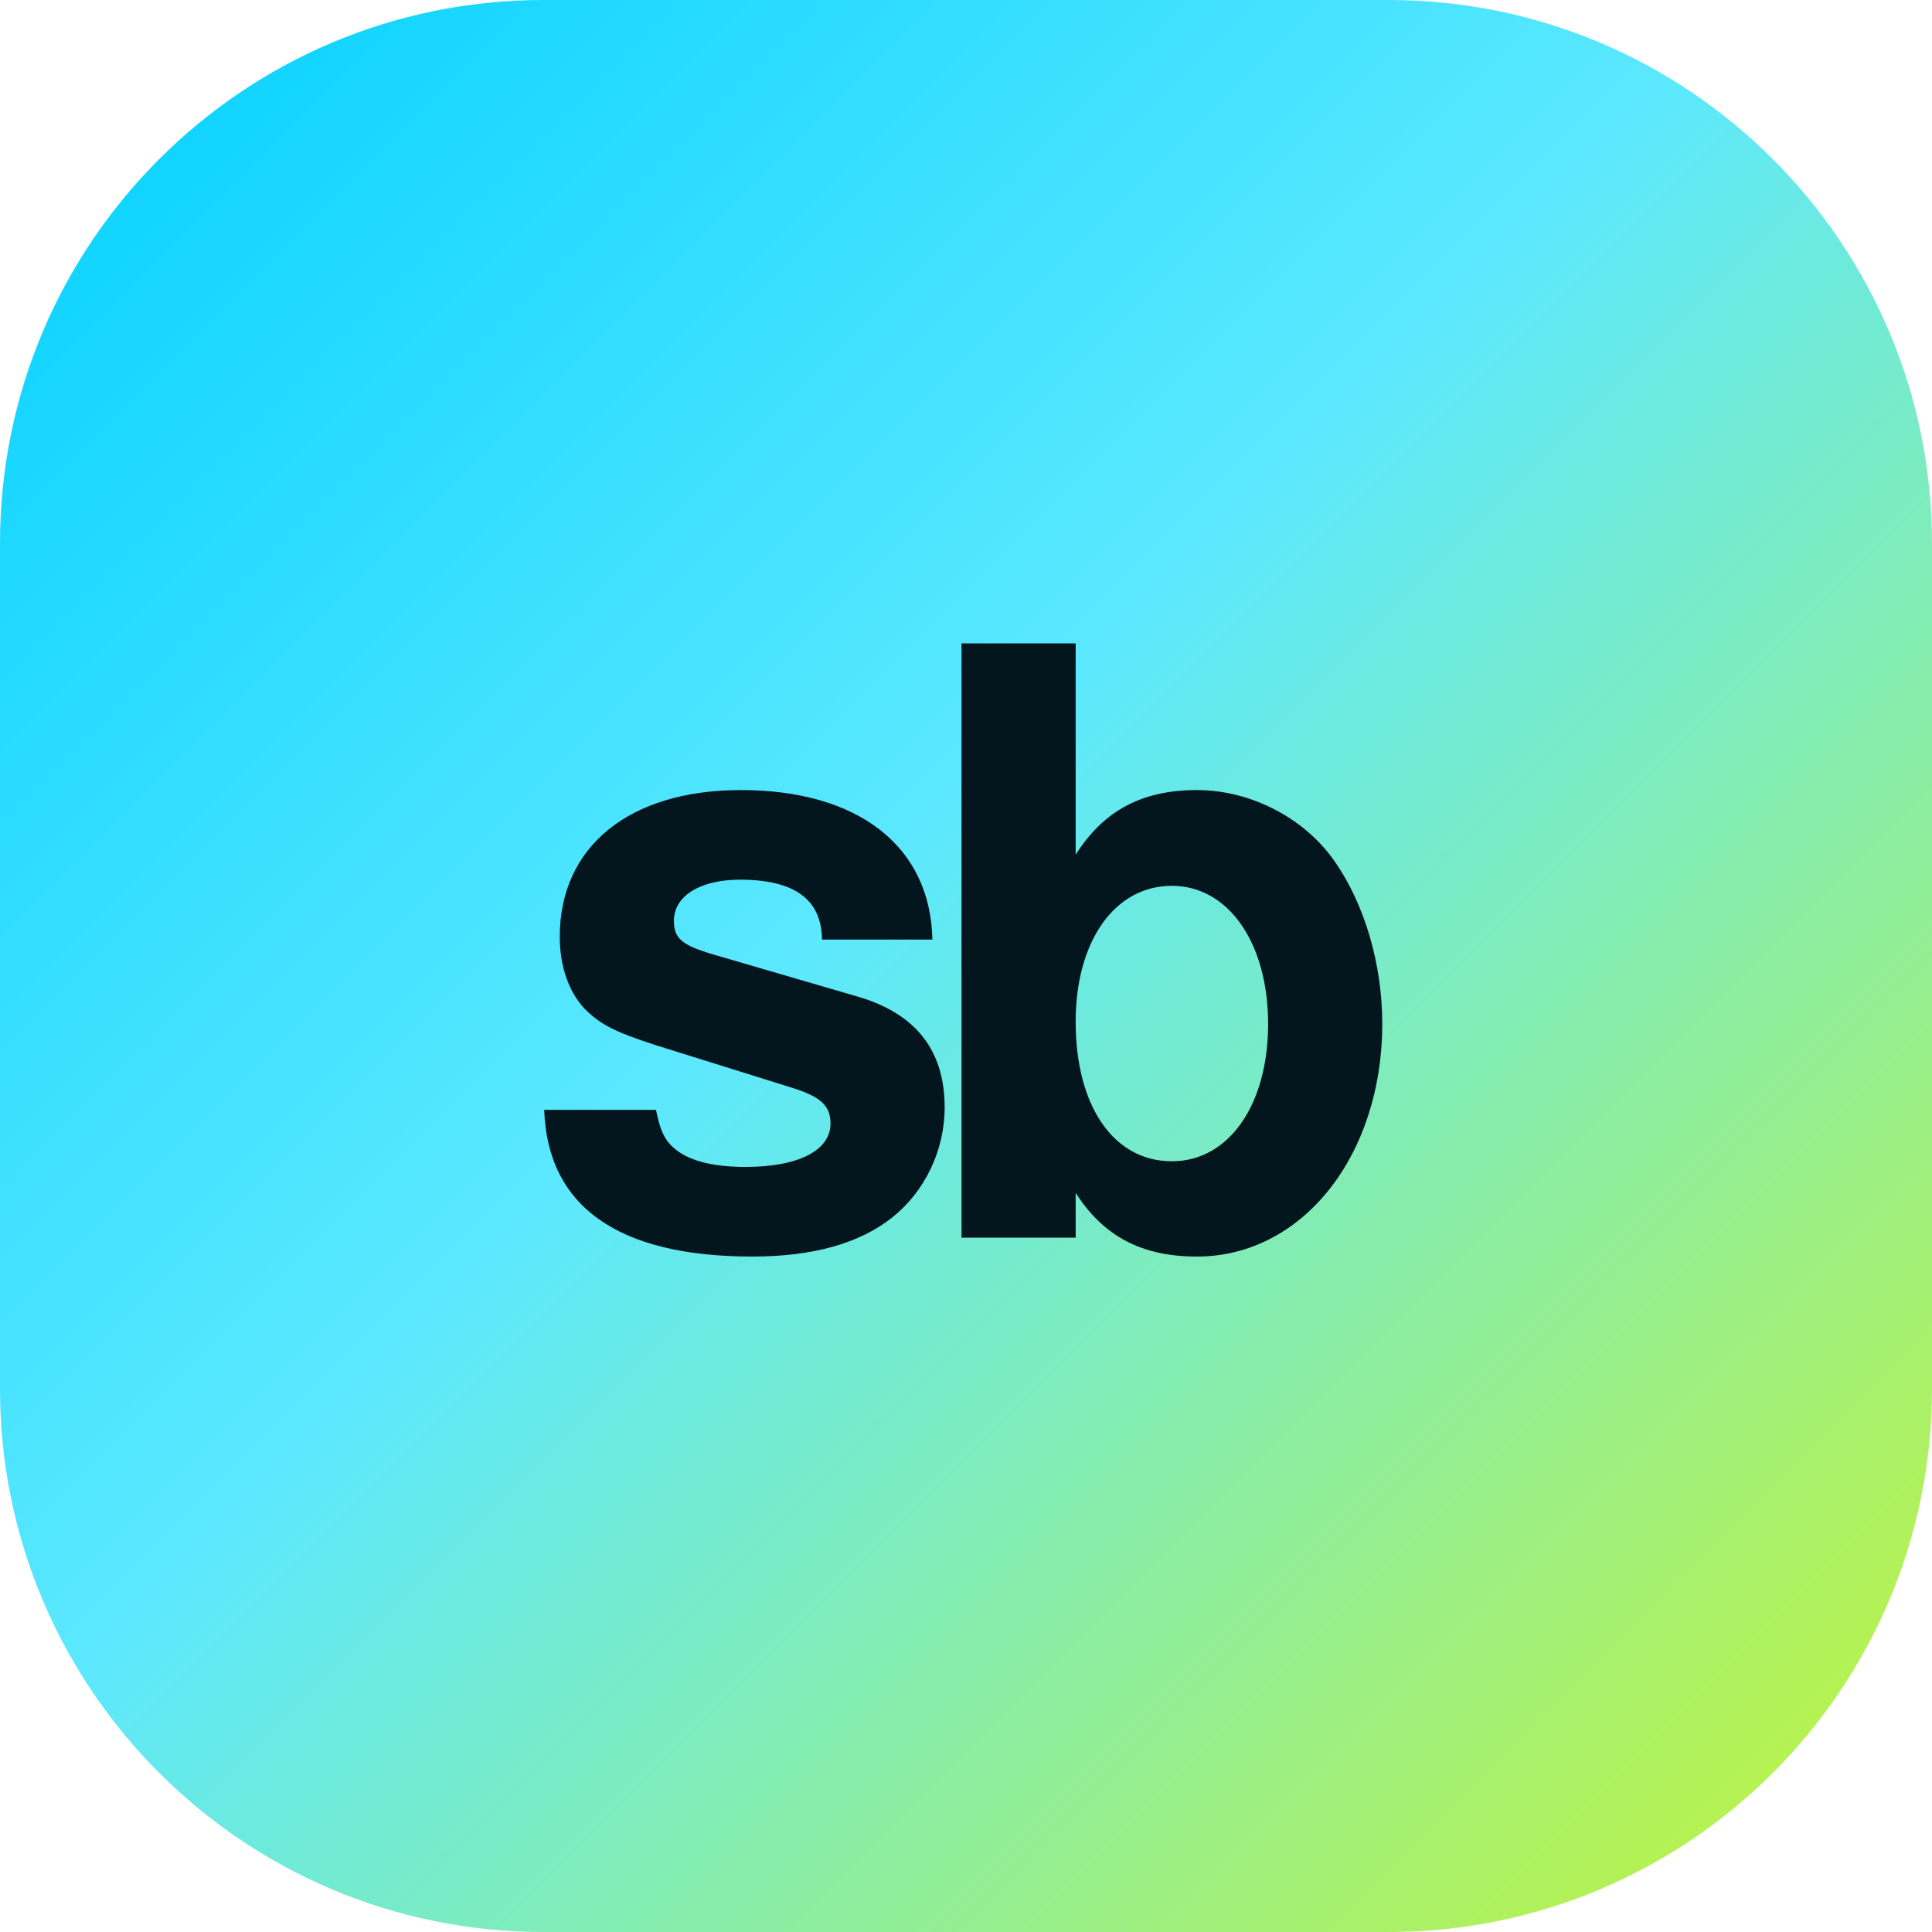
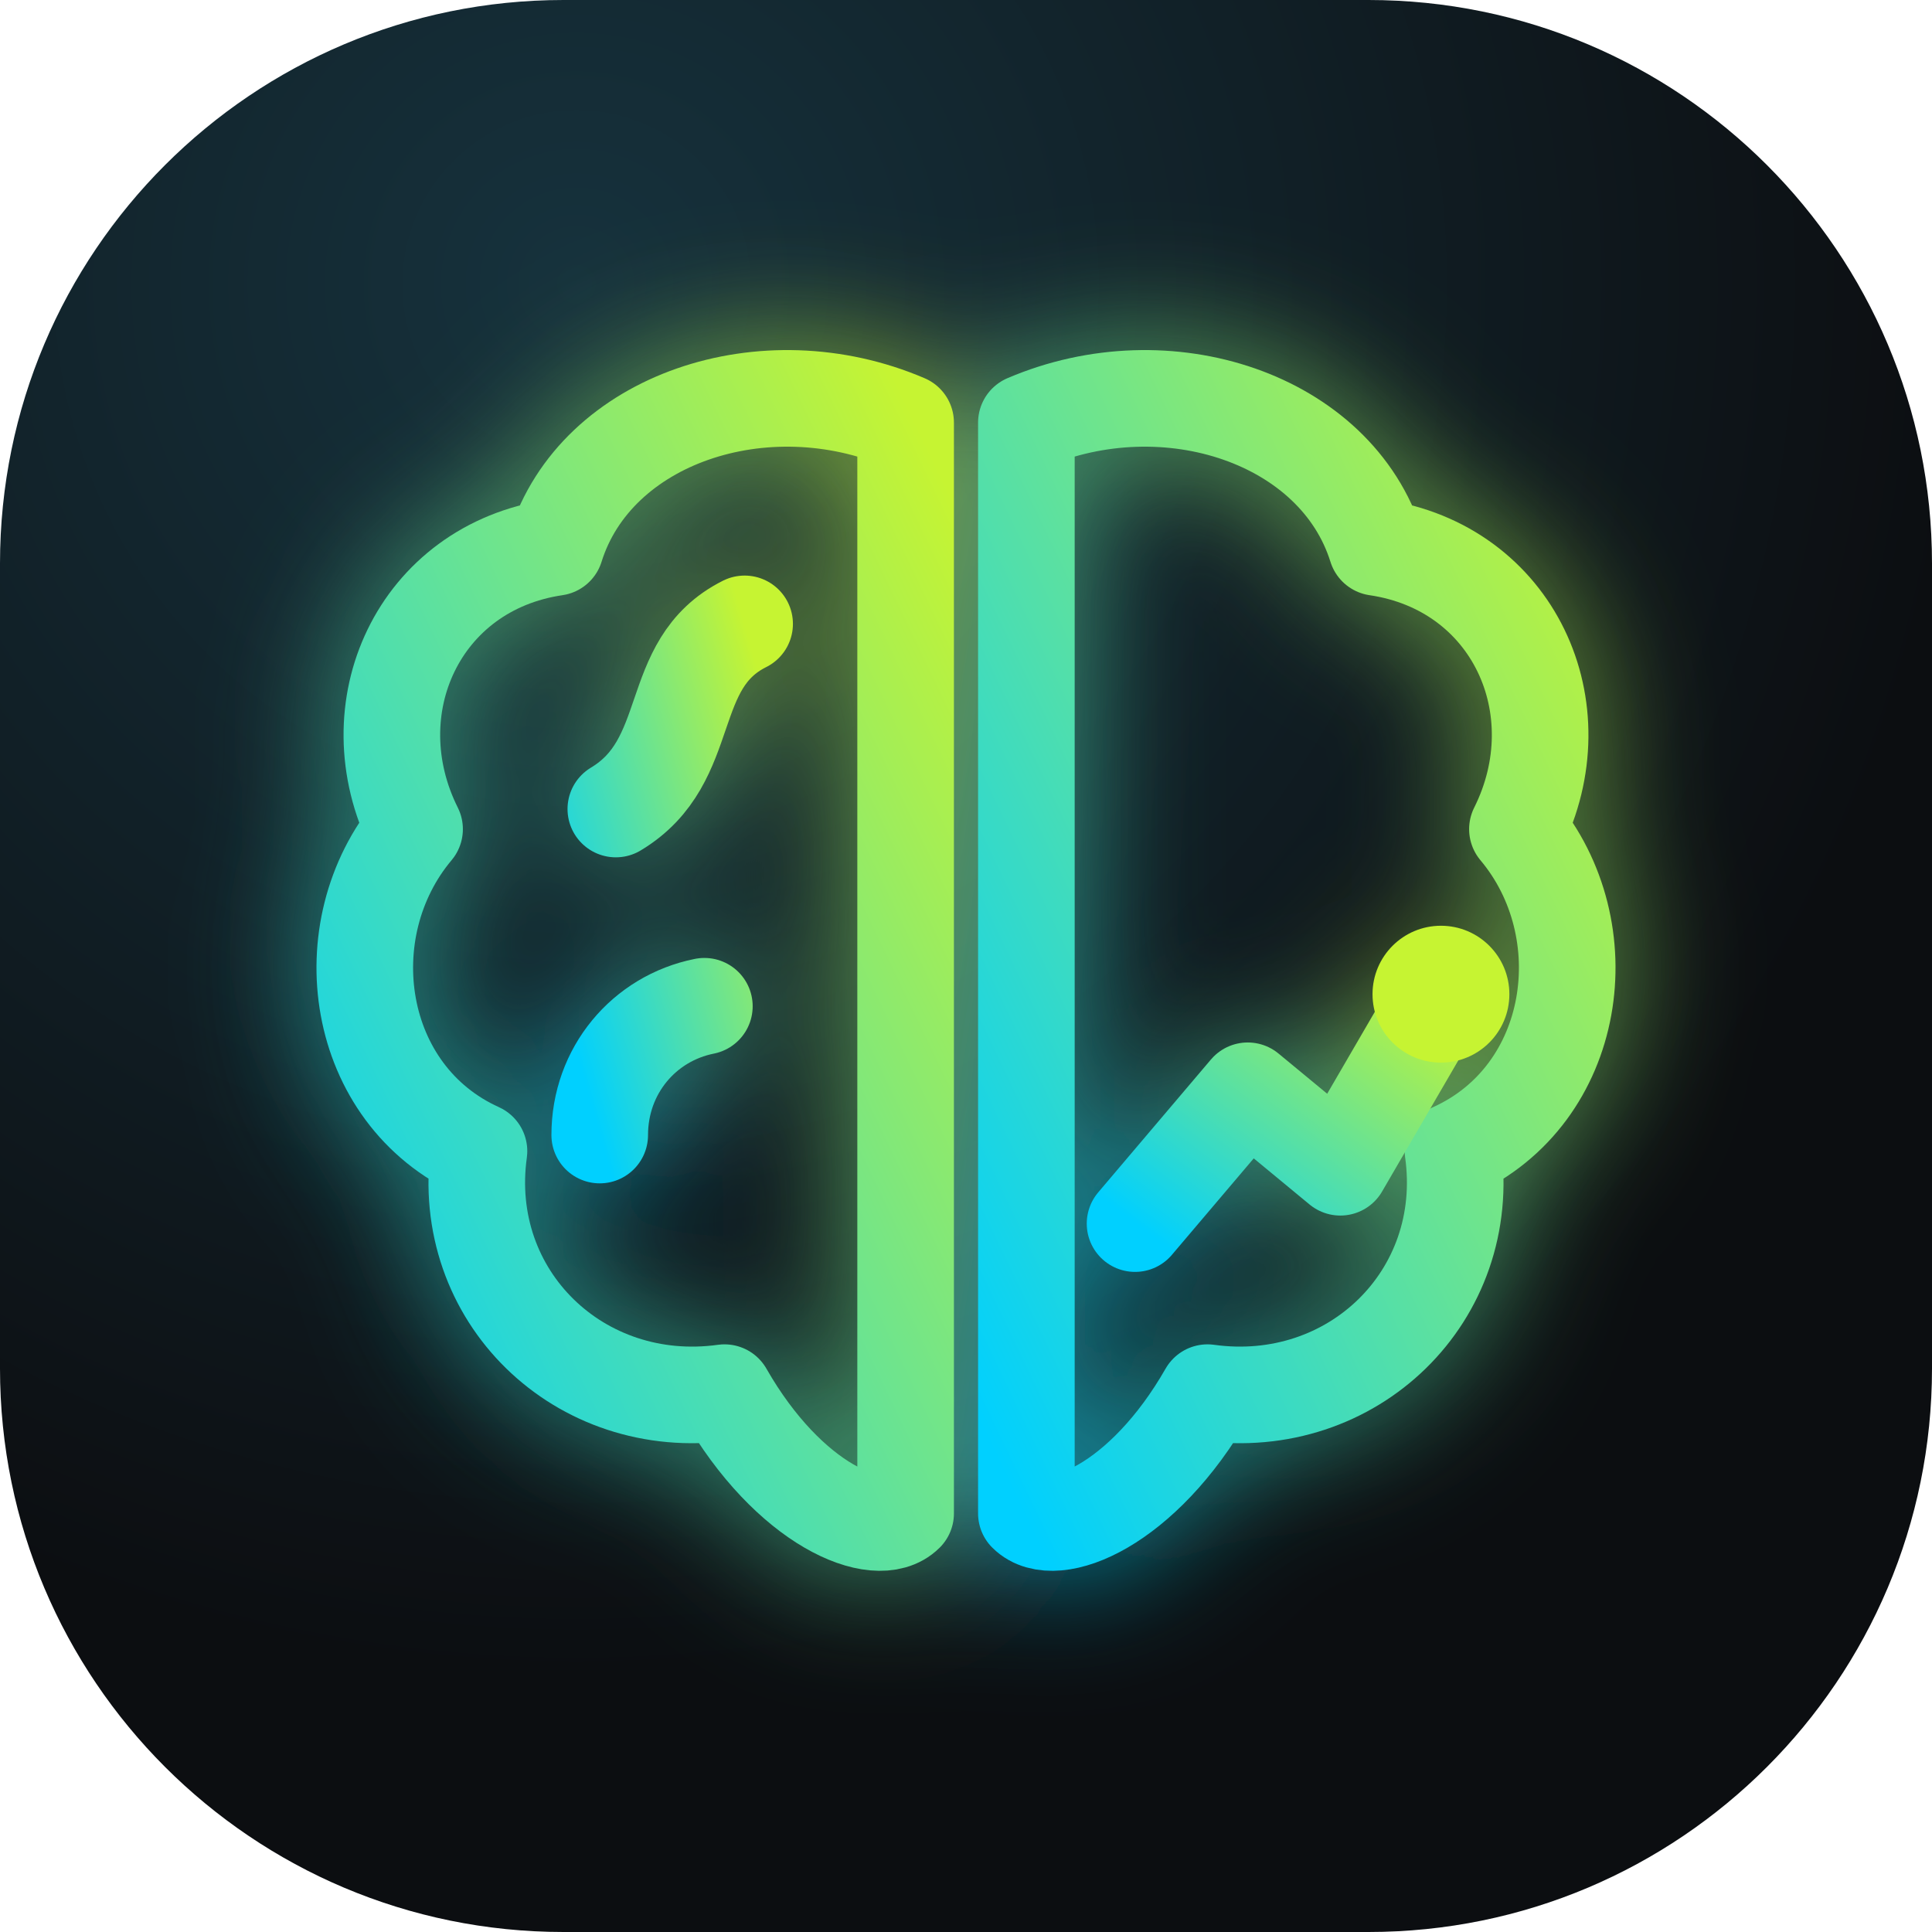
- <svg xmlns="http://www.w3.org/2000/svg" viewBox="0 0 64 64">
+ <svg xmlns="http://www.w3.org/2000/svg" viewBox="0 0 48 48">
  <defs>
-     <linearGradient id="g" x1="0" y1="0" x2="1" y2="1">
+     <linearGradient id="g" x1="0" y1="1" x2="1" y2="0">
      <stop offset="0" stop-color="#00d0ff" />
-       <stop offset="0.45" stop-color="#5be8ff" />
      <stop offset="1" stop-color="#c6f432" />
    </linearGradient>
+     <radialGradient id="bg" cx="0.3" cy="0.15" r="1.1">
+       <stop offset="0" stop-color="#16323d" />
+       <stop offset="0.65" stop-color="#0c0e11" />
+     </radialGradient>
+     <filter id="glow" x="-30%" y="-30%" width="160%" height="160%">
+       <feGaussianBlur stdDeviation="1.6" />
+     </filter>
  </defs>
-   <rect width="64" height="64" rx="18" fill="url(#g)" />
-   <text x="32" y="41" text-anchor="middle" font-family="Helvetica, Arial, sans-serif" font-size="27" font-weight="700" letter-spacing="-2" fill="#03161d">sb</text>
+   <rect x="0" y="0" width="48" height="48" rx="14" fill="url(#bg)" />
+   <g fill="none" stroke="url(#g)" stroke-width="2.4" stroke-linecap="round" stroke-linejoin="round">
+     <g filter="url(#glow)" opacity="0.7">
+       <path d="M22.5 10.5C19 9 14.8 10.4 13.8 13.6 10.4 14.1 8.8 17.6 10.3 20.6 8.2 23.1 8.8 27.2 11.9 28.6 11.4 32.2 14.4 35.1 18 34.6 19.6 37.4 21.8 38.3 22.5 37.6V10.5Z" />
+       <path d="M25.5 10.5C29 9 33.2 10.4 34.2 13.6 37.6 14.1 39.2 17.6 37.7 20.6 39.8 23.1 39.2 27.2 36.1 28.6 36.6 32.2 33.6 35.1 30 34.6 28.4 37.4 26.2 38.3 25.5 37.6V10.5Z" />
+       <path d="M18.5 15.5c-2 1-1.2 3.4-3.2 4.6M17.5 25c-1.5 .3-2.6 1.6-2.6 3.2" />
+       <path d="M28.2 30.4l2.8-3.3 2.3 1.9 2.5-4.3" />
+     </g>
+     <path d="M22.5 10.5C19 9 14.8 10.4 13.8 13.6 10.4 14.1 8.8 17.6 10.3 20.6 8.2 23.1 8.8 27.2 11.9 28.6 11.4 32.2 14.4 35.1 18 34.6 19.6 37.4 21.8 38.3 22.5 37.6V10.5Z" />
+     <path d="M25.5 10.5C29 9 33.2 10.4 34.2 13.6 37.6 14.1 39.2 17.6 37.7 20.6 39.8 23.1 39.2 27.2 36.1 28.6 36.6 32.2 33.6 35.1 30 34.6 28.4 37.4 26.2 38.3 25.5 37.6V10.5Z" />
+     <path d="M18.5 15.5c-2 1-1.2 3.4-3.2 4.6M17.5 25c-1.5 .3-2.6 1.6-2.6 3.2" />
+     <path d="M28.2 30.4l2.8-3.3 2.3 1.9 2.5-4.3" />
+   </g>
+   <circle cx="35.8" cy="24.7" r="1.7" fill="#c6f432" />
</svg>
